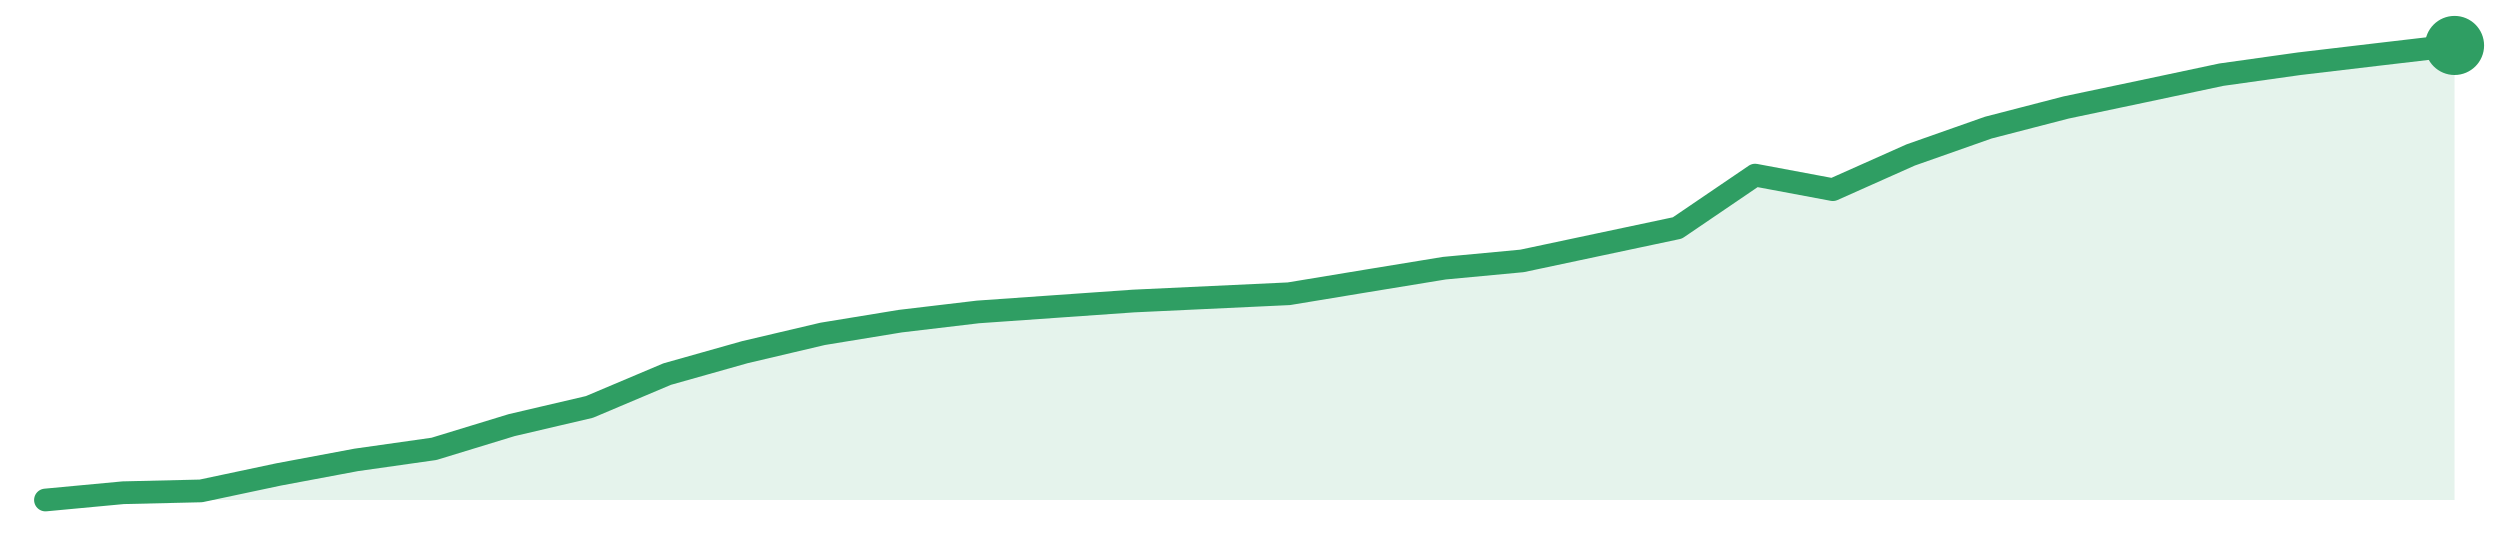
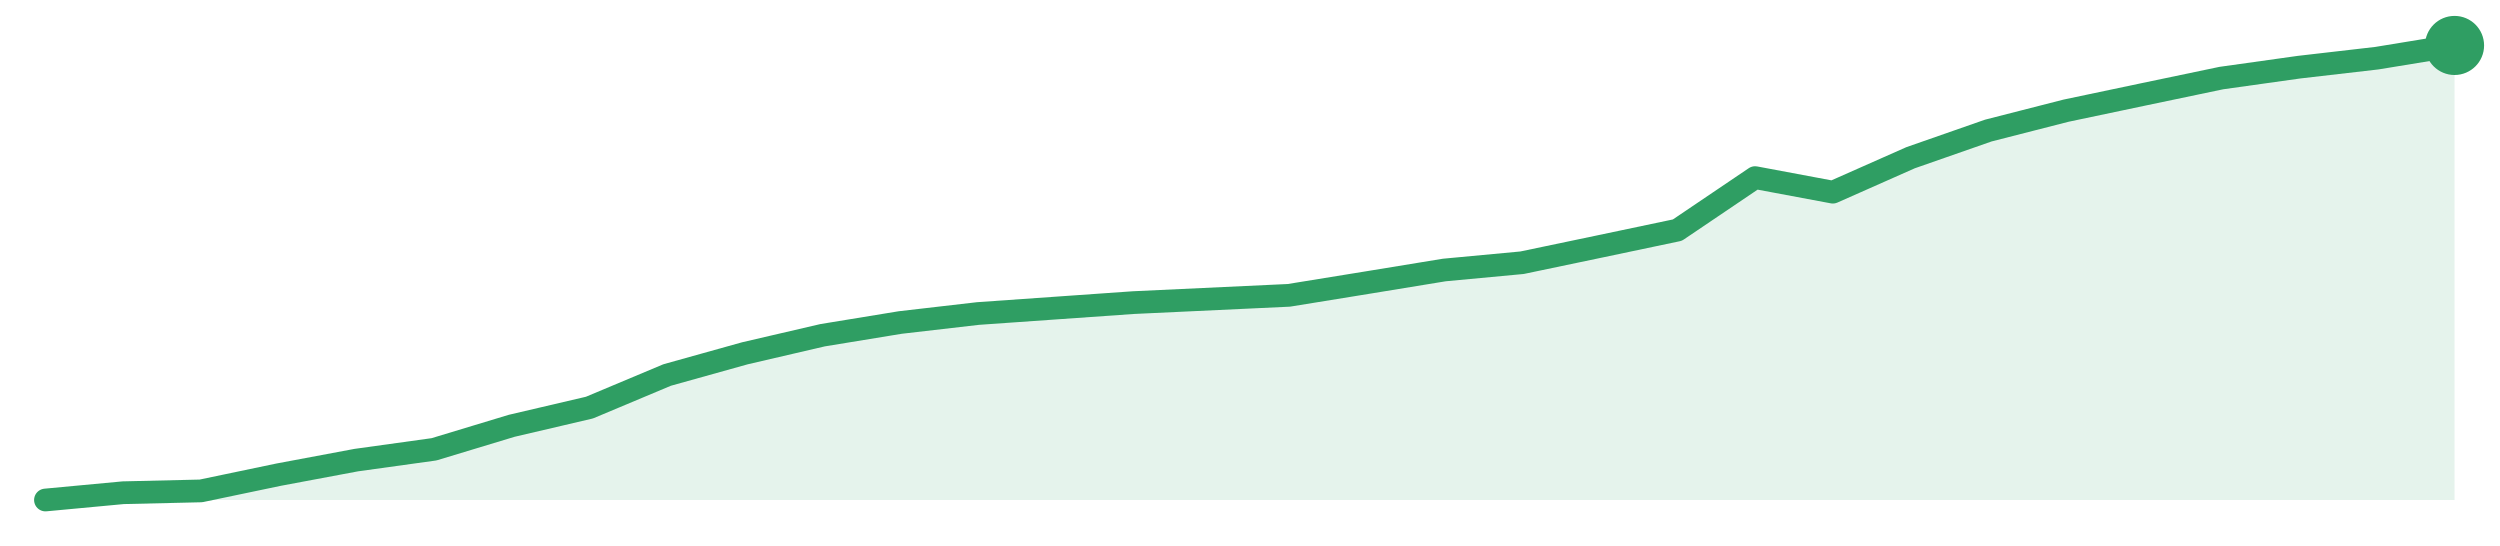
<svg xmlns="http://www.w3.org/2000/svg" width="220" height="48" viewBox="0 0 220 48" role="img" aria-label="trend">
-   <path d="M4.0,44.0 L4.0,44.0 L10.84,43.36 L17.68,43.2 L24.52,41.75 L31.35,40.47 L38.19,39.5 L45.03,37.41 L51.87,35.81 L58.71,32.92 L65.55,30.99 L72.39,29.38 L79.23,28.26 L86.06,27.45 L92.9,26.97 L99.74,26.49 L106.58,26.17 L113.42,25.85 L120.26,24.72 L127.1,23.6 L133.94,22.96 L140.77,21.51 L147.61,20.06 L154.45,15.41 L161.29,16.69 L168.13,13.64 L174.97,11.23 L181.81,9.46 L188.65,8.02 L195.48,6.57 L202.32,5.61 L209.16,4.8 L216.0,4.0 L216.0,44.0 Z" fill="#2f9e631f" />
-   <path d="M4.0,44.0 L10.84,43.36 L17.68,43.2 L24.52,41.75 L31.35,40.47 L38.19,39.5 L45.03,37.41 L51.87,35.81 L58.71,32.92 L65.55,30.99 L72.39,29.38 L79.23,28.26 L86.06,27.45 L92.9,26.97 L99.74,26.49 L106.58,26.17 L113.42,25.85 L120.26,24.72 L127.1,23.6 L133.94,22.96 L140.77,21.51 L147.61,20.06 L154.45,15.41 L161.29,16.69 L168.13,13.64 L174.97,11.23 L181.81,9.46 L188.65,8.02 L195.48,6.57 L202.32,5.61 L209.16,4.8 L216.0,4.0" fill="none" stroke="#2f9e63" stroke-width="2" stroke-linejoin="round" stroke-linecap="round" />
+   <path d="M4.0,44.0 L4.0,44.0 L10.84,43.36 L17.68,43.2 L24.52,41.77 L31.35,40.49 L38.19,39.54 L45.03,37.47 L51.87,35.87 L58.71,33.0 L65.55,31.09 L72.39,29.5 L79.23,28.38 L86.06,27.59 L92.9,27.11 L99.74,26.63 L106.58,26.31 L113.42,25.99 L120.26,24.88 L127.1,23.76 L133.94,23.12 L140.77,21.69 L147.61,20.25 L154.45,15.63 L161.29,16.91 L168.13,13.88 L174.97,11.49 L181.81,9.74 L188.65,8.3 L195.48,6.87 L202.32,5.91 L209.16,5.12 L216.0,4.0 L216.0,44.0 Z" fill="#2f9e631f" />
+   <path d="M4.0,44.0 L10.84,43.36 L17.68,43.2 L24.52,41.77 L31.35,40.49 L38.19,39.54 L45.03,37.47 L51.87,35.87 L58.71,33.0 L65.55,31.09 L72.39,29.5 L79.23,28.38 L86.06,27.59 L92.9,27.11 L99.74,26.63 L106.58,26.31 L113.42,25.99 L120.26,24.88 L127.1,23.76 L133.94,23.12 L140.77,21.69 L147.61,20.25 L154.45,15.63 L161.29,16.91 L168.13,13.88 L174.97,11.49 L181.81,9.74 L188.65,8.3 L195.48,6.87 L202.32,5.91 L209.16,5.12 L216.0,4.0" fill="none" stroke="#2f9e63" stroke-width="2" stroke-linejoin="round" stroke-linecap="round" />
  <circle cx="216.0" cy="4.0" r="2.6" fill="#2f9e63" />
</svg>
